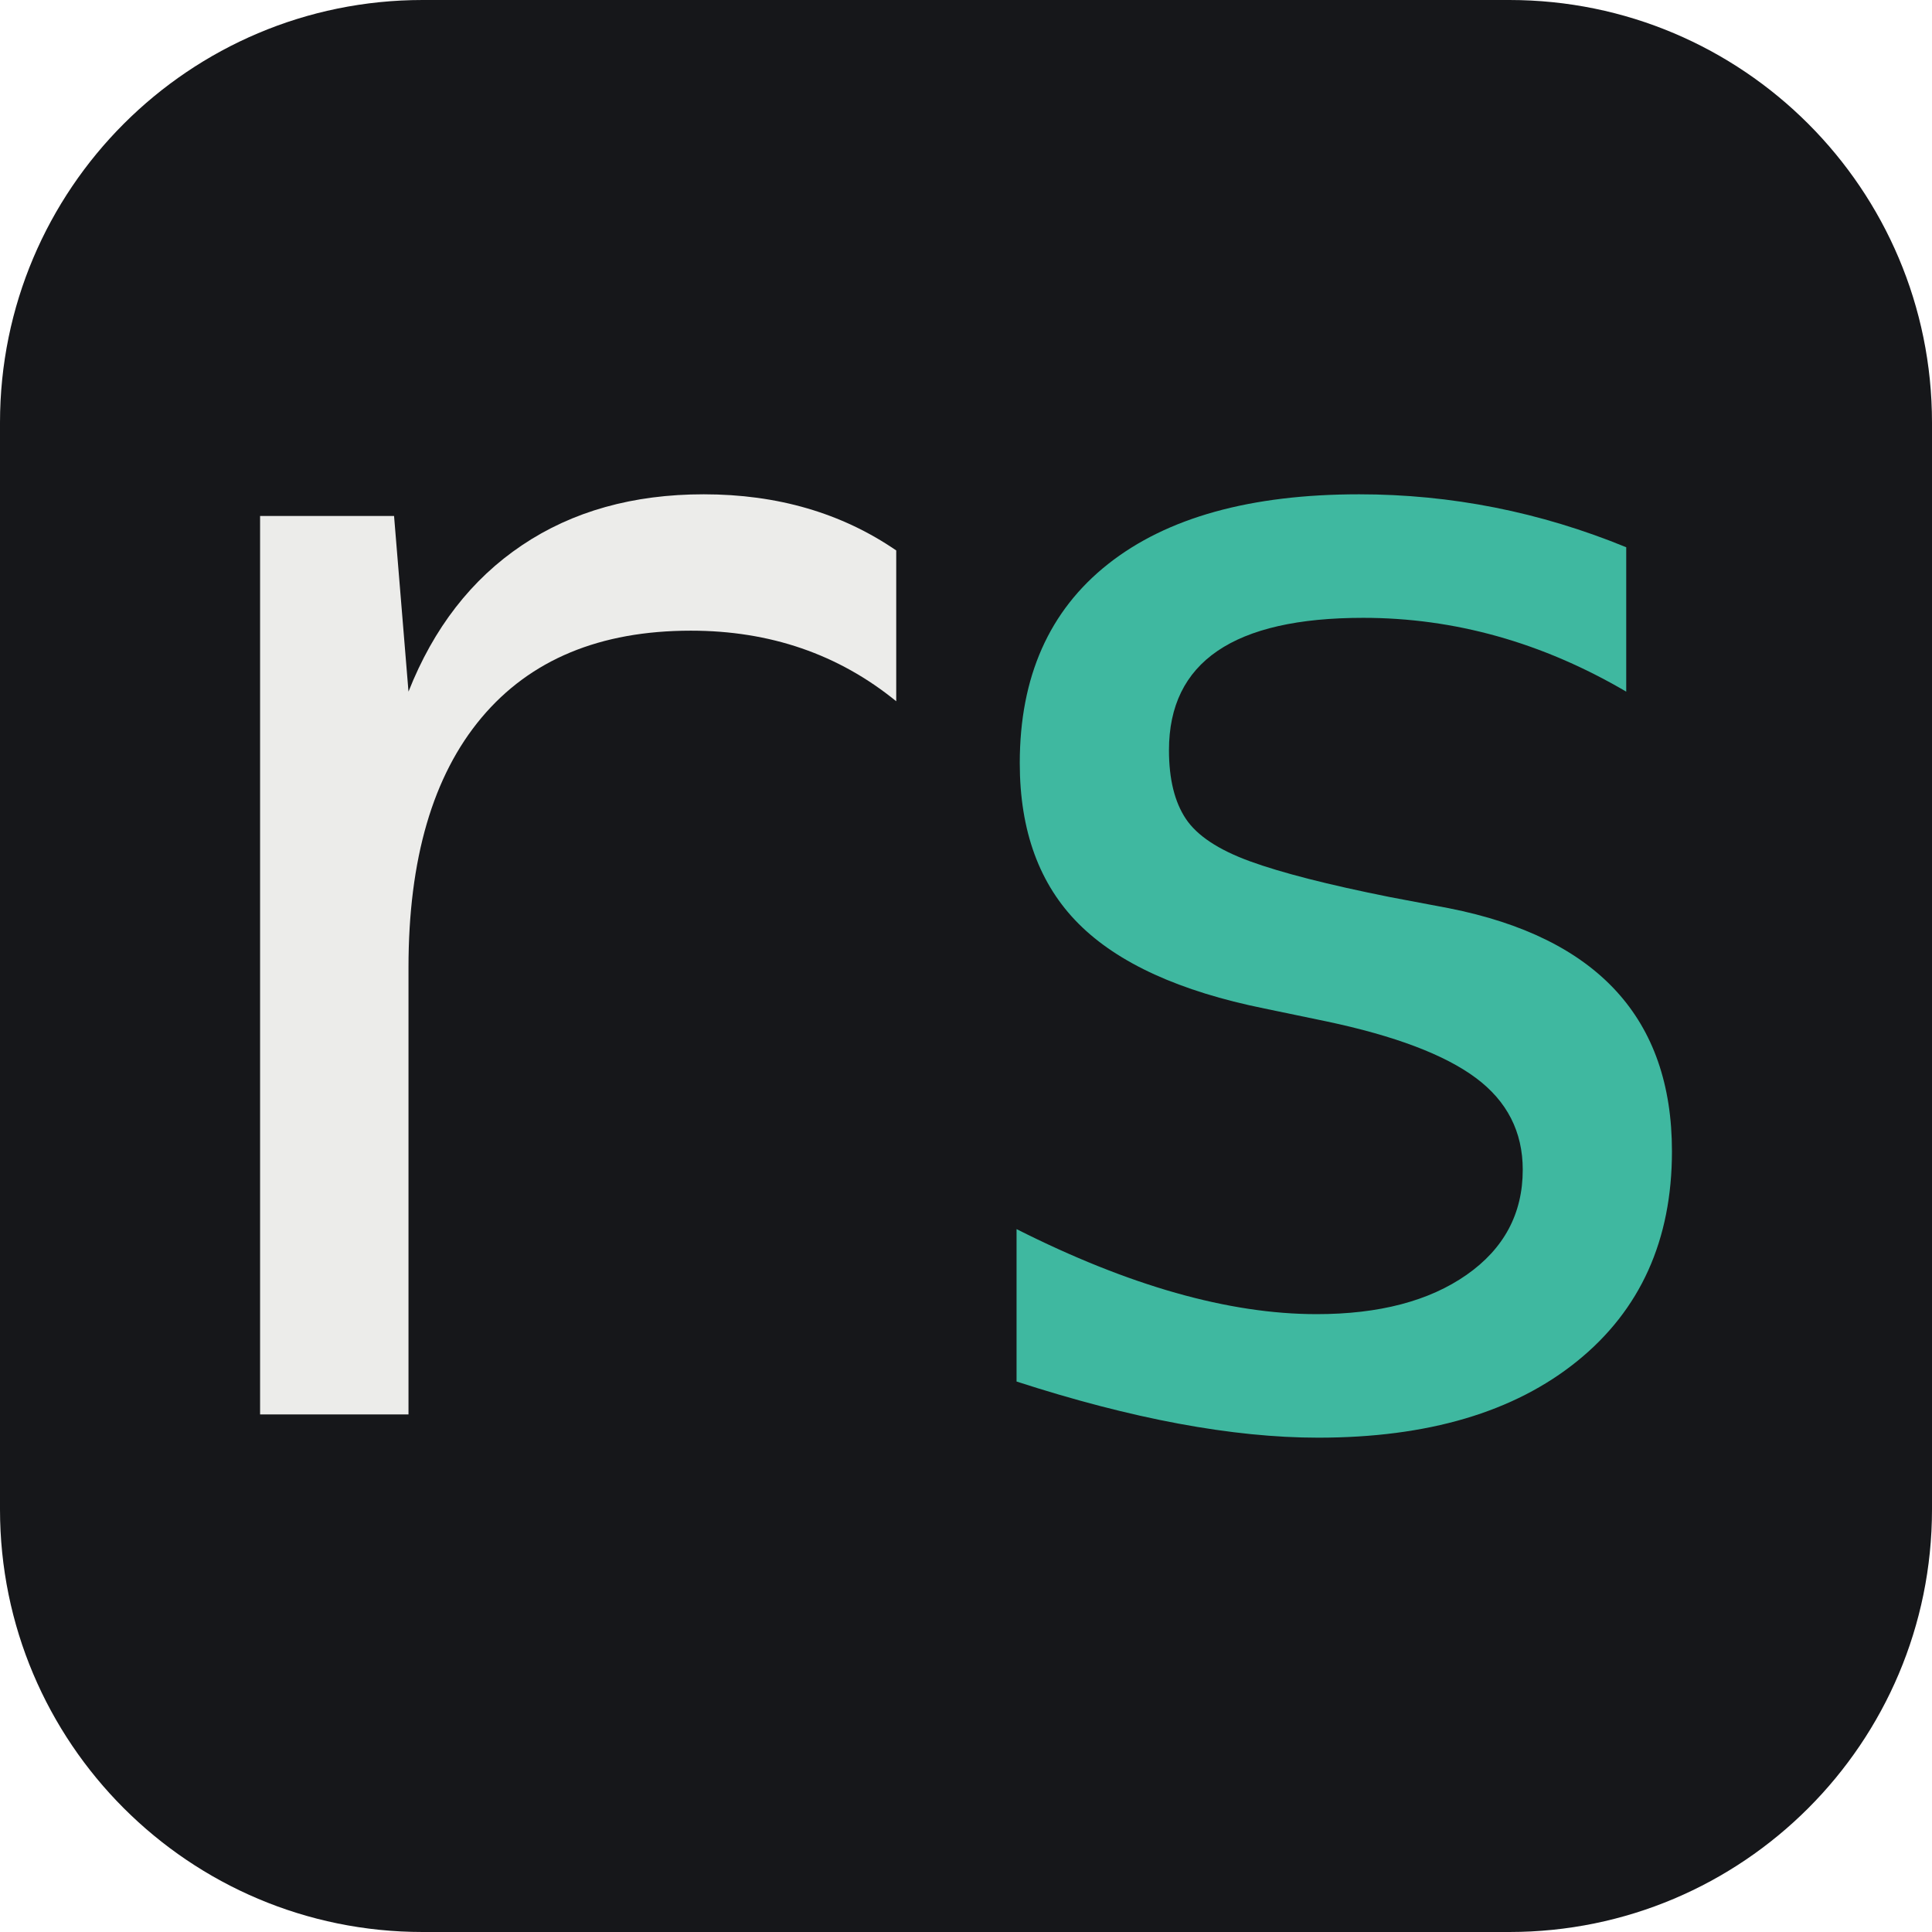
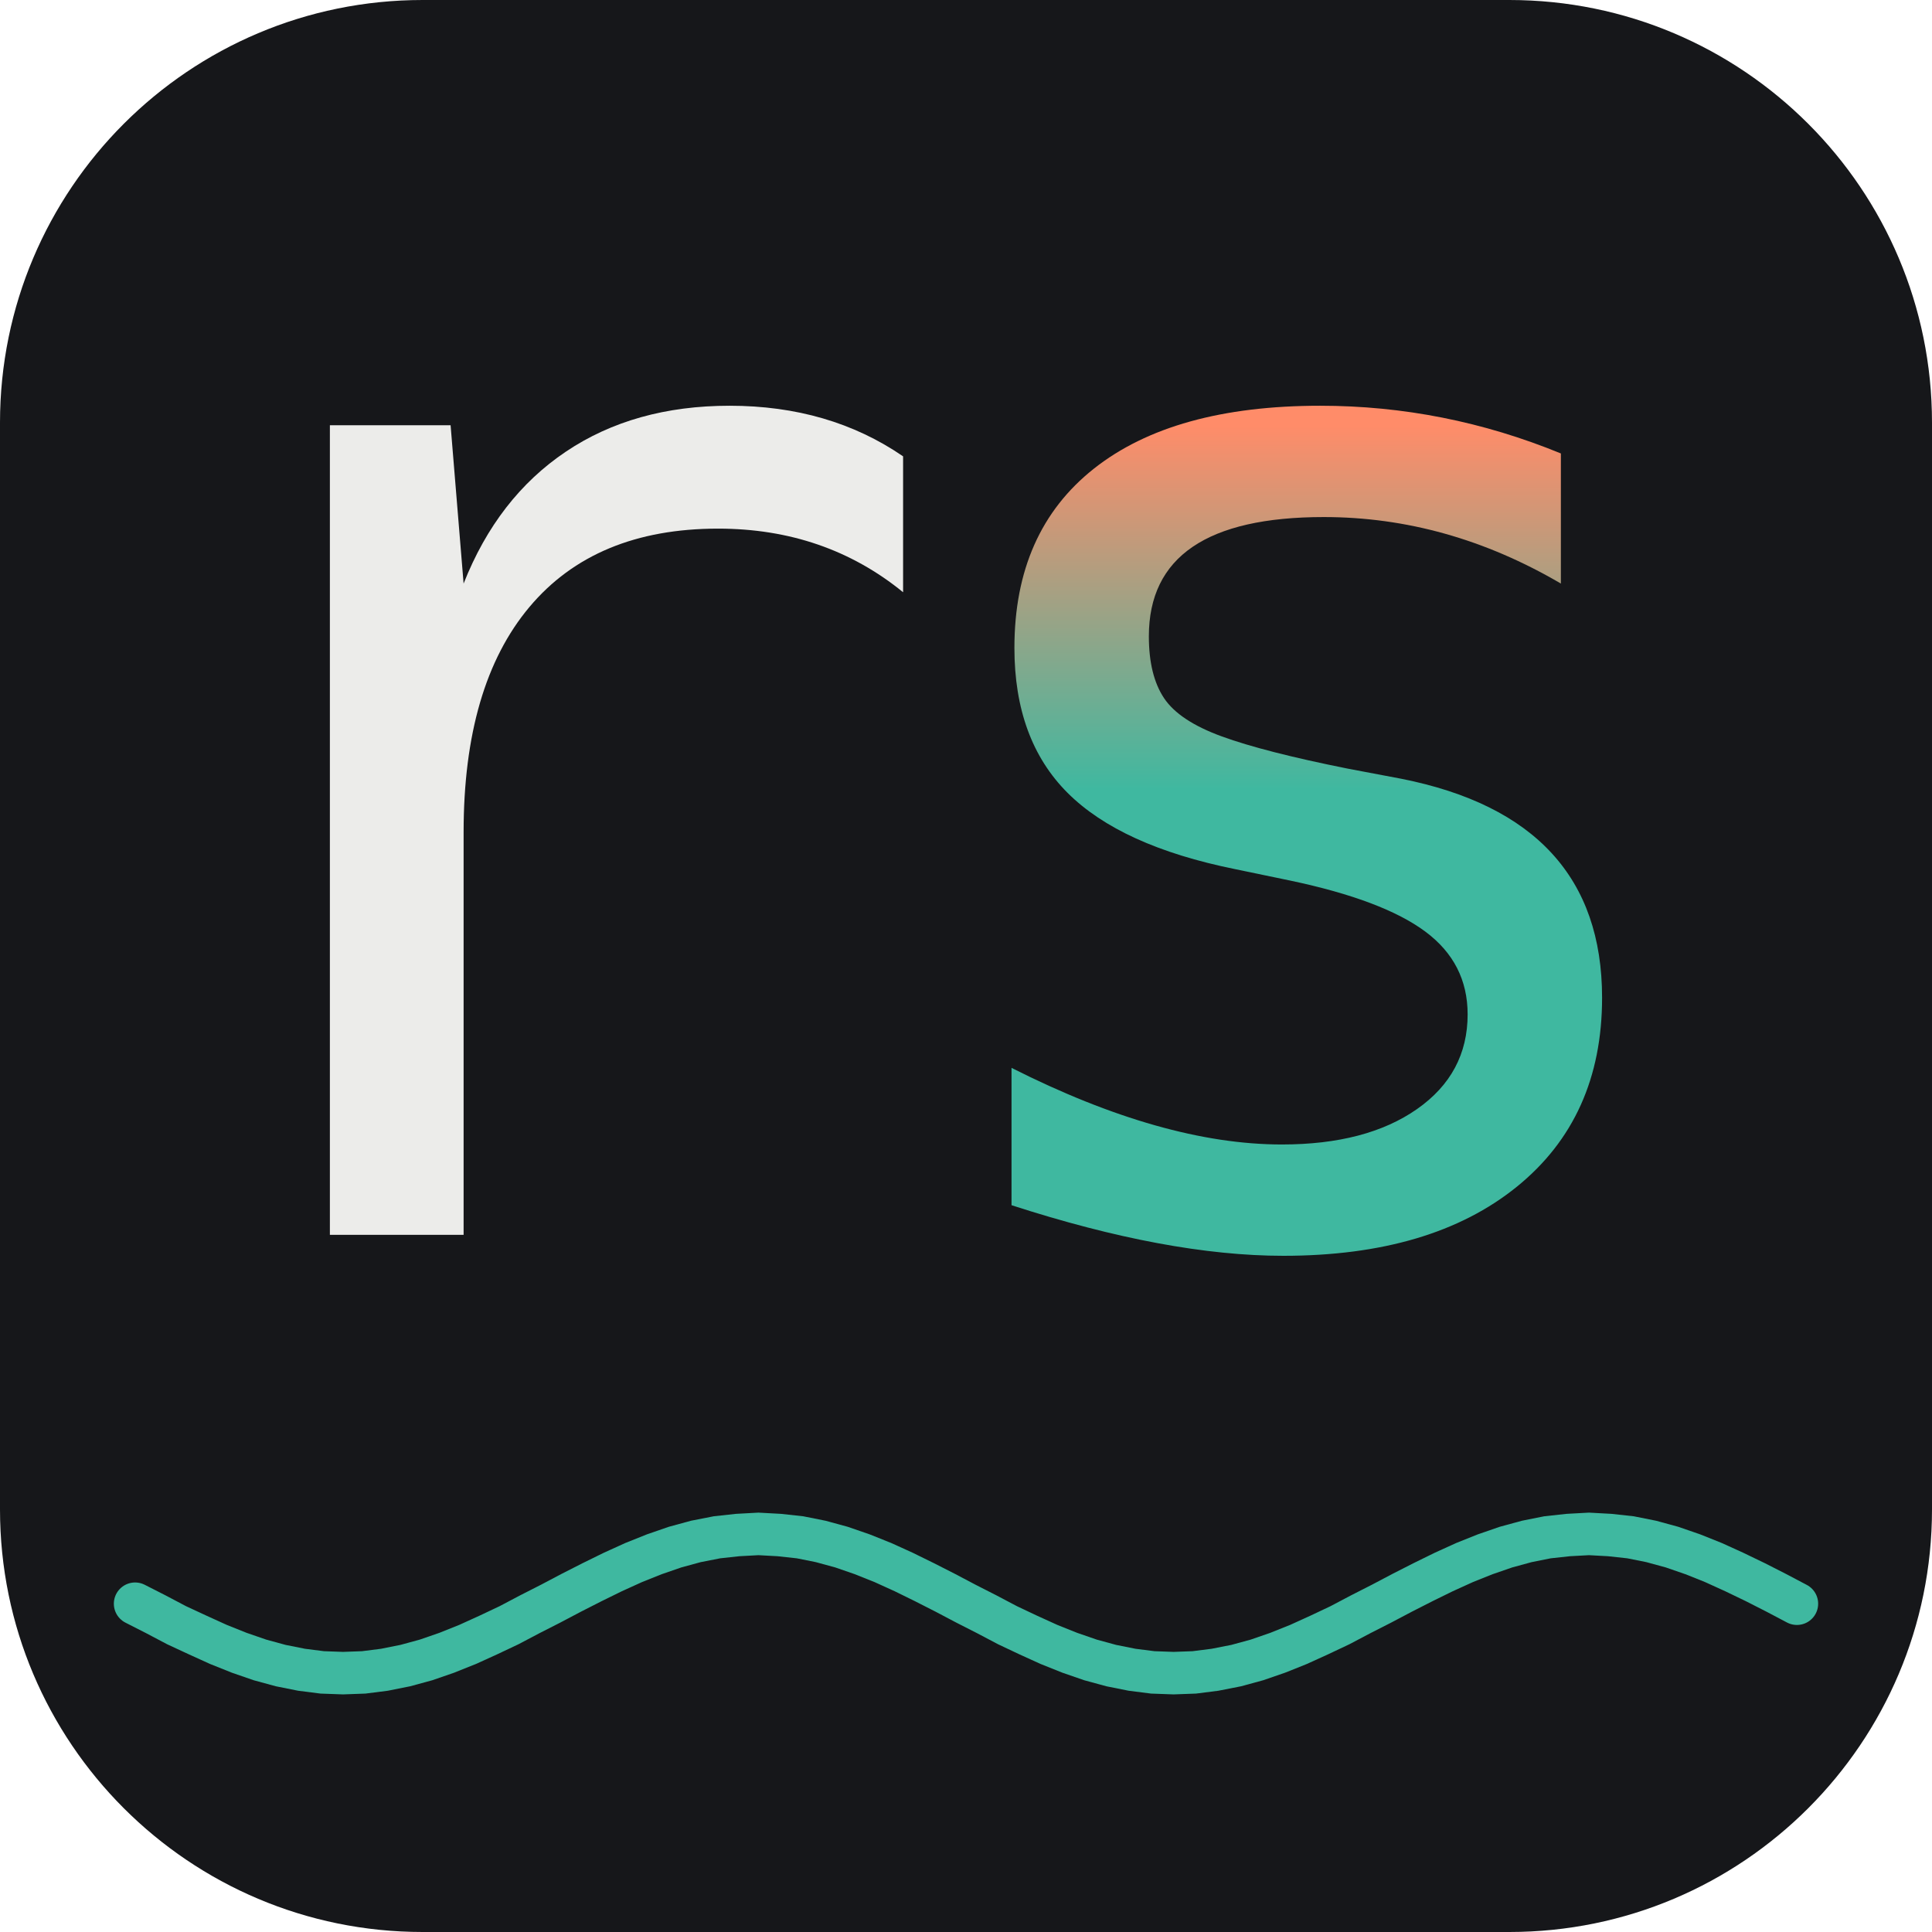
<svg xmlns="http://www.w3.org/2000/svg" width="512" height="512" viewBox="0 0 512 512">
-   <rect width="512" height="512" rx="112.000" fill="#16171a" />
-   <g transform="translate(4.724 374.835) scale(0.21259 -0.21259)">
-     <path d="M302 1120H469L487 901Q534 1020 628.5 1083.5Q723 1147 855 1147Q993 1147 1095 1077V889Q987 977 839 977Q669 977 578.0 868.5Q487 760 487 557V0H302Z" fill="#ececea" />
-     <g transform="translate(1032.000 0)">
-       <path d="M589 -29Q429 -29 213 41V231Q423 125 587 125Q704 125 774.0 174.0Q844 223 844 305Q844 376 785.5 419.5Q727 463 599 490L522 506Q364 538 290.5 611.5Q217 685 217 812Q217 973 327.0 1060.0Q437 1147 640 1147Q812 1147 973 1081V901Q816 993 645 993Q403 993 403 828Q403 774 424.0 742.5Q445 711 504.0 689.5Q563 668 678 645L752 631Q1030 576 1030 328Q1030 162 912.0 66.5Q794 -29 589 -29Z" fill="#3fb8a0" />
+   <defs>
+     <clipPath id="isq">
+       <rect width="512" height="512" rx="112.000" />
+     </clipPath>
+     <linearGradient id="isg" gradientUnits="userSpaceOnUse" x1="0" y1="0" x2="0" y2="1120">
+       <stop offset="0" stop-color="#3fb8a0" />
+       <stop offset="0.55" stop-color="#3fb8a0" />
+       <stop offset="1" stop-color="#ff8c69" />
+     </linearGradient>
+   </defs>
+   <g clip-path="url(#isq)">
+     <rect width="512" height="512" fill="#16171a" />
+     <g transform="translate(29.571 327.245) scale(0.19156 -0.19156)">
+       <path d="M302 1120H469L487 901Q534 1020 628.5 1083.5Q723 1147 855 1147Q993 1147 1095 1077V889Q987 977 839 977Q669 977 578.0 868.5Q487 760 487 557V0H302Z" fill="#ececea" />
+       <g transform="translate(1032.000 0)">
+         <path d="M589 -29Q429 -29 213 41V231Q423 125 587 125Q704 125 774.0 174.0Q844 223 844 305Q844 376 785.5 419.5Q727 463 599 490L522 506Q364 538 290.5 611.5Q217 685 217 812Q217 973 327.0 1060.0Q437 1147 640 1147Q812 1147 973 1081V901Q816 993 645 993Q403 993 403 828Q403 774 424.0 742.5Q445 711 504.0 689.5Q563 668 678 645L752 631Q1030 576 1030 328Q1030 162 912.0 66.5Q794 -29 589 -29Z" fill="url(#isg)" />
+       </g>
    </g>
+     <path d="M35.8 425.0 L41.3 427.8 L46.8 430.7 L52.4 433.3 L57.9 435.8 L63.4 438.0 L68.9 439.9 L74.4 441.4 L79.9 442.5 L85.4 443.2 L90.9 443.4 L96.4 443.2 L101.9 442.5 L107.4 441.4 L112.9 439.9 L118.4 438.0 L123.9 435.8 L129.4 433.3 L134.9 430.7 L140.4 427.8 L145.9 425.0 L151.4 422.1 L156.9 419.3 L162.4 416.6 L167.9 414.1 L173.4 411.9 L178.9 410.0 L184.4 408.5 L190.0 407.4 L195.5 406.8 L201.0 406.5 L206.5 406.8 L212.0 407.4 L217.5 408.5 L223.0 410.0 L228.5 411.9 L234.0 414.1 L239.5 416.6 L245.0 419.3 L250.5 422.1 L256.0 425.0 L261.5 427.8 L267.0 430.7 L272.5 433.3 L278.0 435.8 L283.5 438.0 L289.0 439.9 L294.5 441.4 L300.0 442.5 L305.5 443.2 L311.0 443.4 L316.5 443.2 L322.0 442.5 L327.6 441.4 L333.1 439.9 L338.6 438.0 L344.1 435.8 L349.6 433.3 L355.1 430.7 L360.6 427.8 L366.1 425.0 L371.6 422.1 L377.1 419.3 L382.6 416.6 L388.1 414.1 L393.6 411.9 L399.1 410.0 L404.6 408.5 L410.1 407.4 L415.6 406.8 L421.1 406.5 L426.6 406.8 L432.1 407.4 L437.6 408.5 L443.1 410.0 L448.6 411.9 L454.1 414.1 L459.6 416.6 L465.2 419.3 L470.7 422.1 L476.2 425.0" fill="none" stroke="#3fb8a0" stroke-width="11.26" stroke-linecap="round" />
  </g>
</svg>
